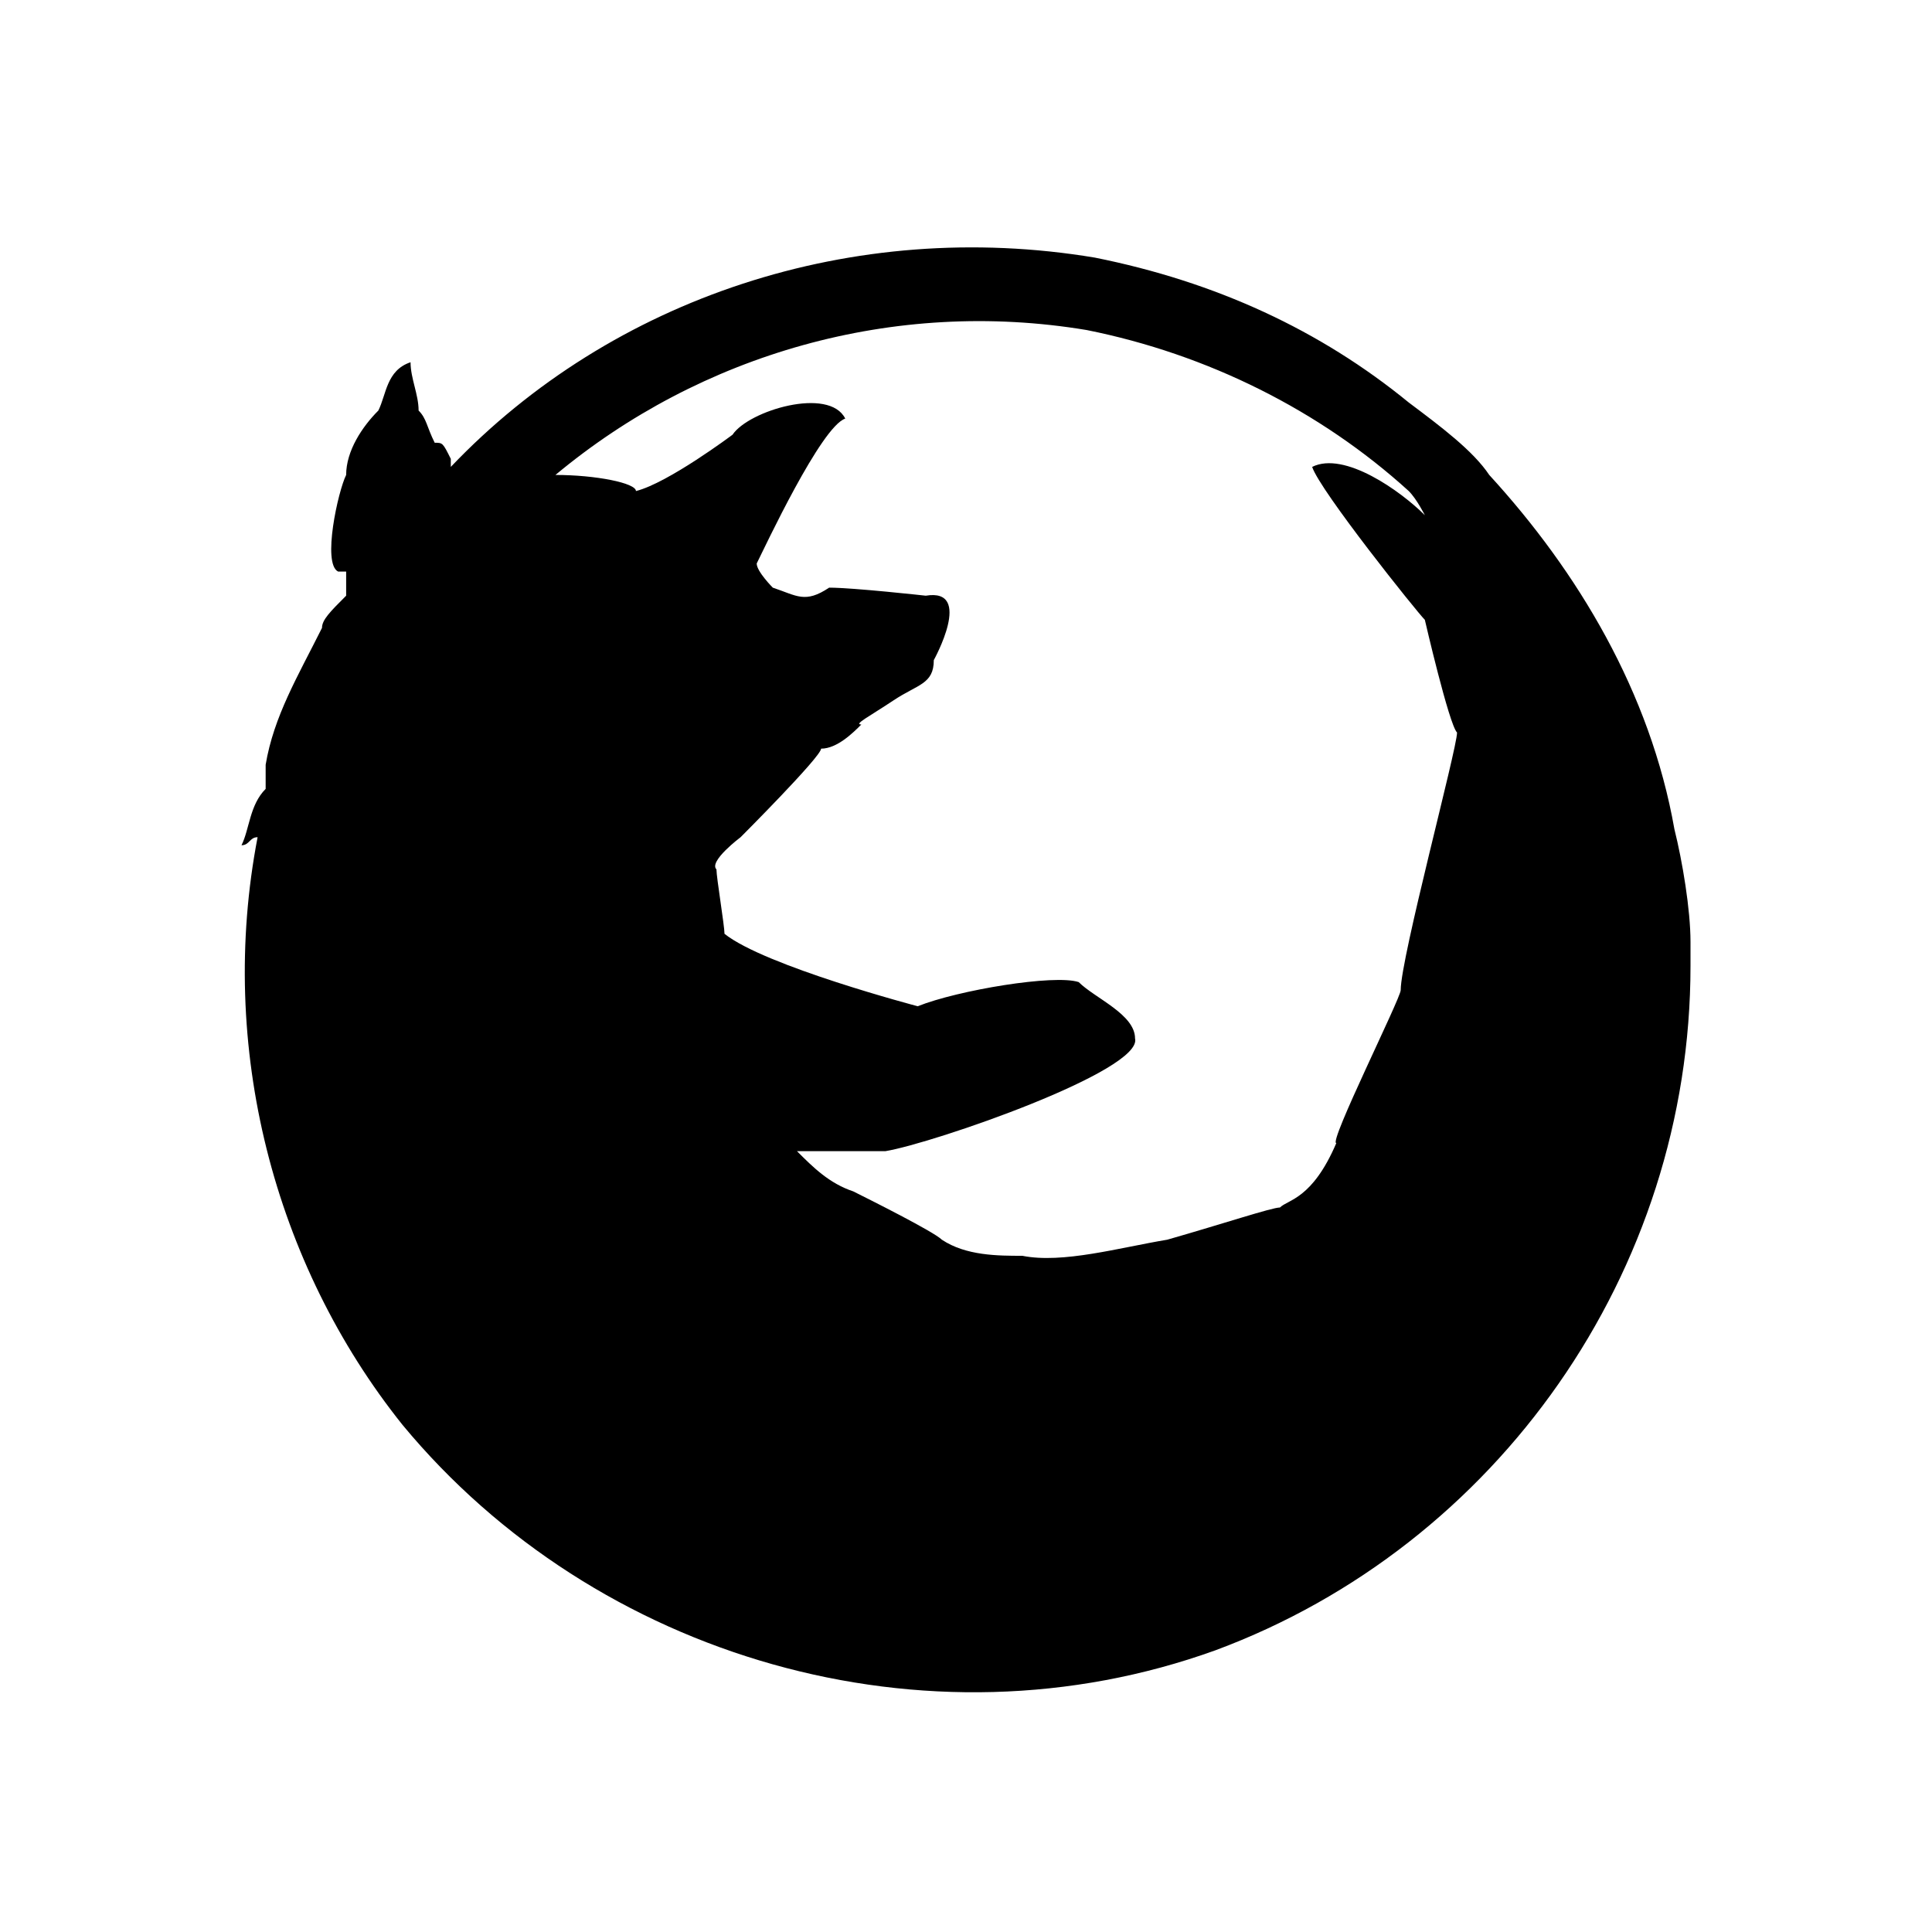
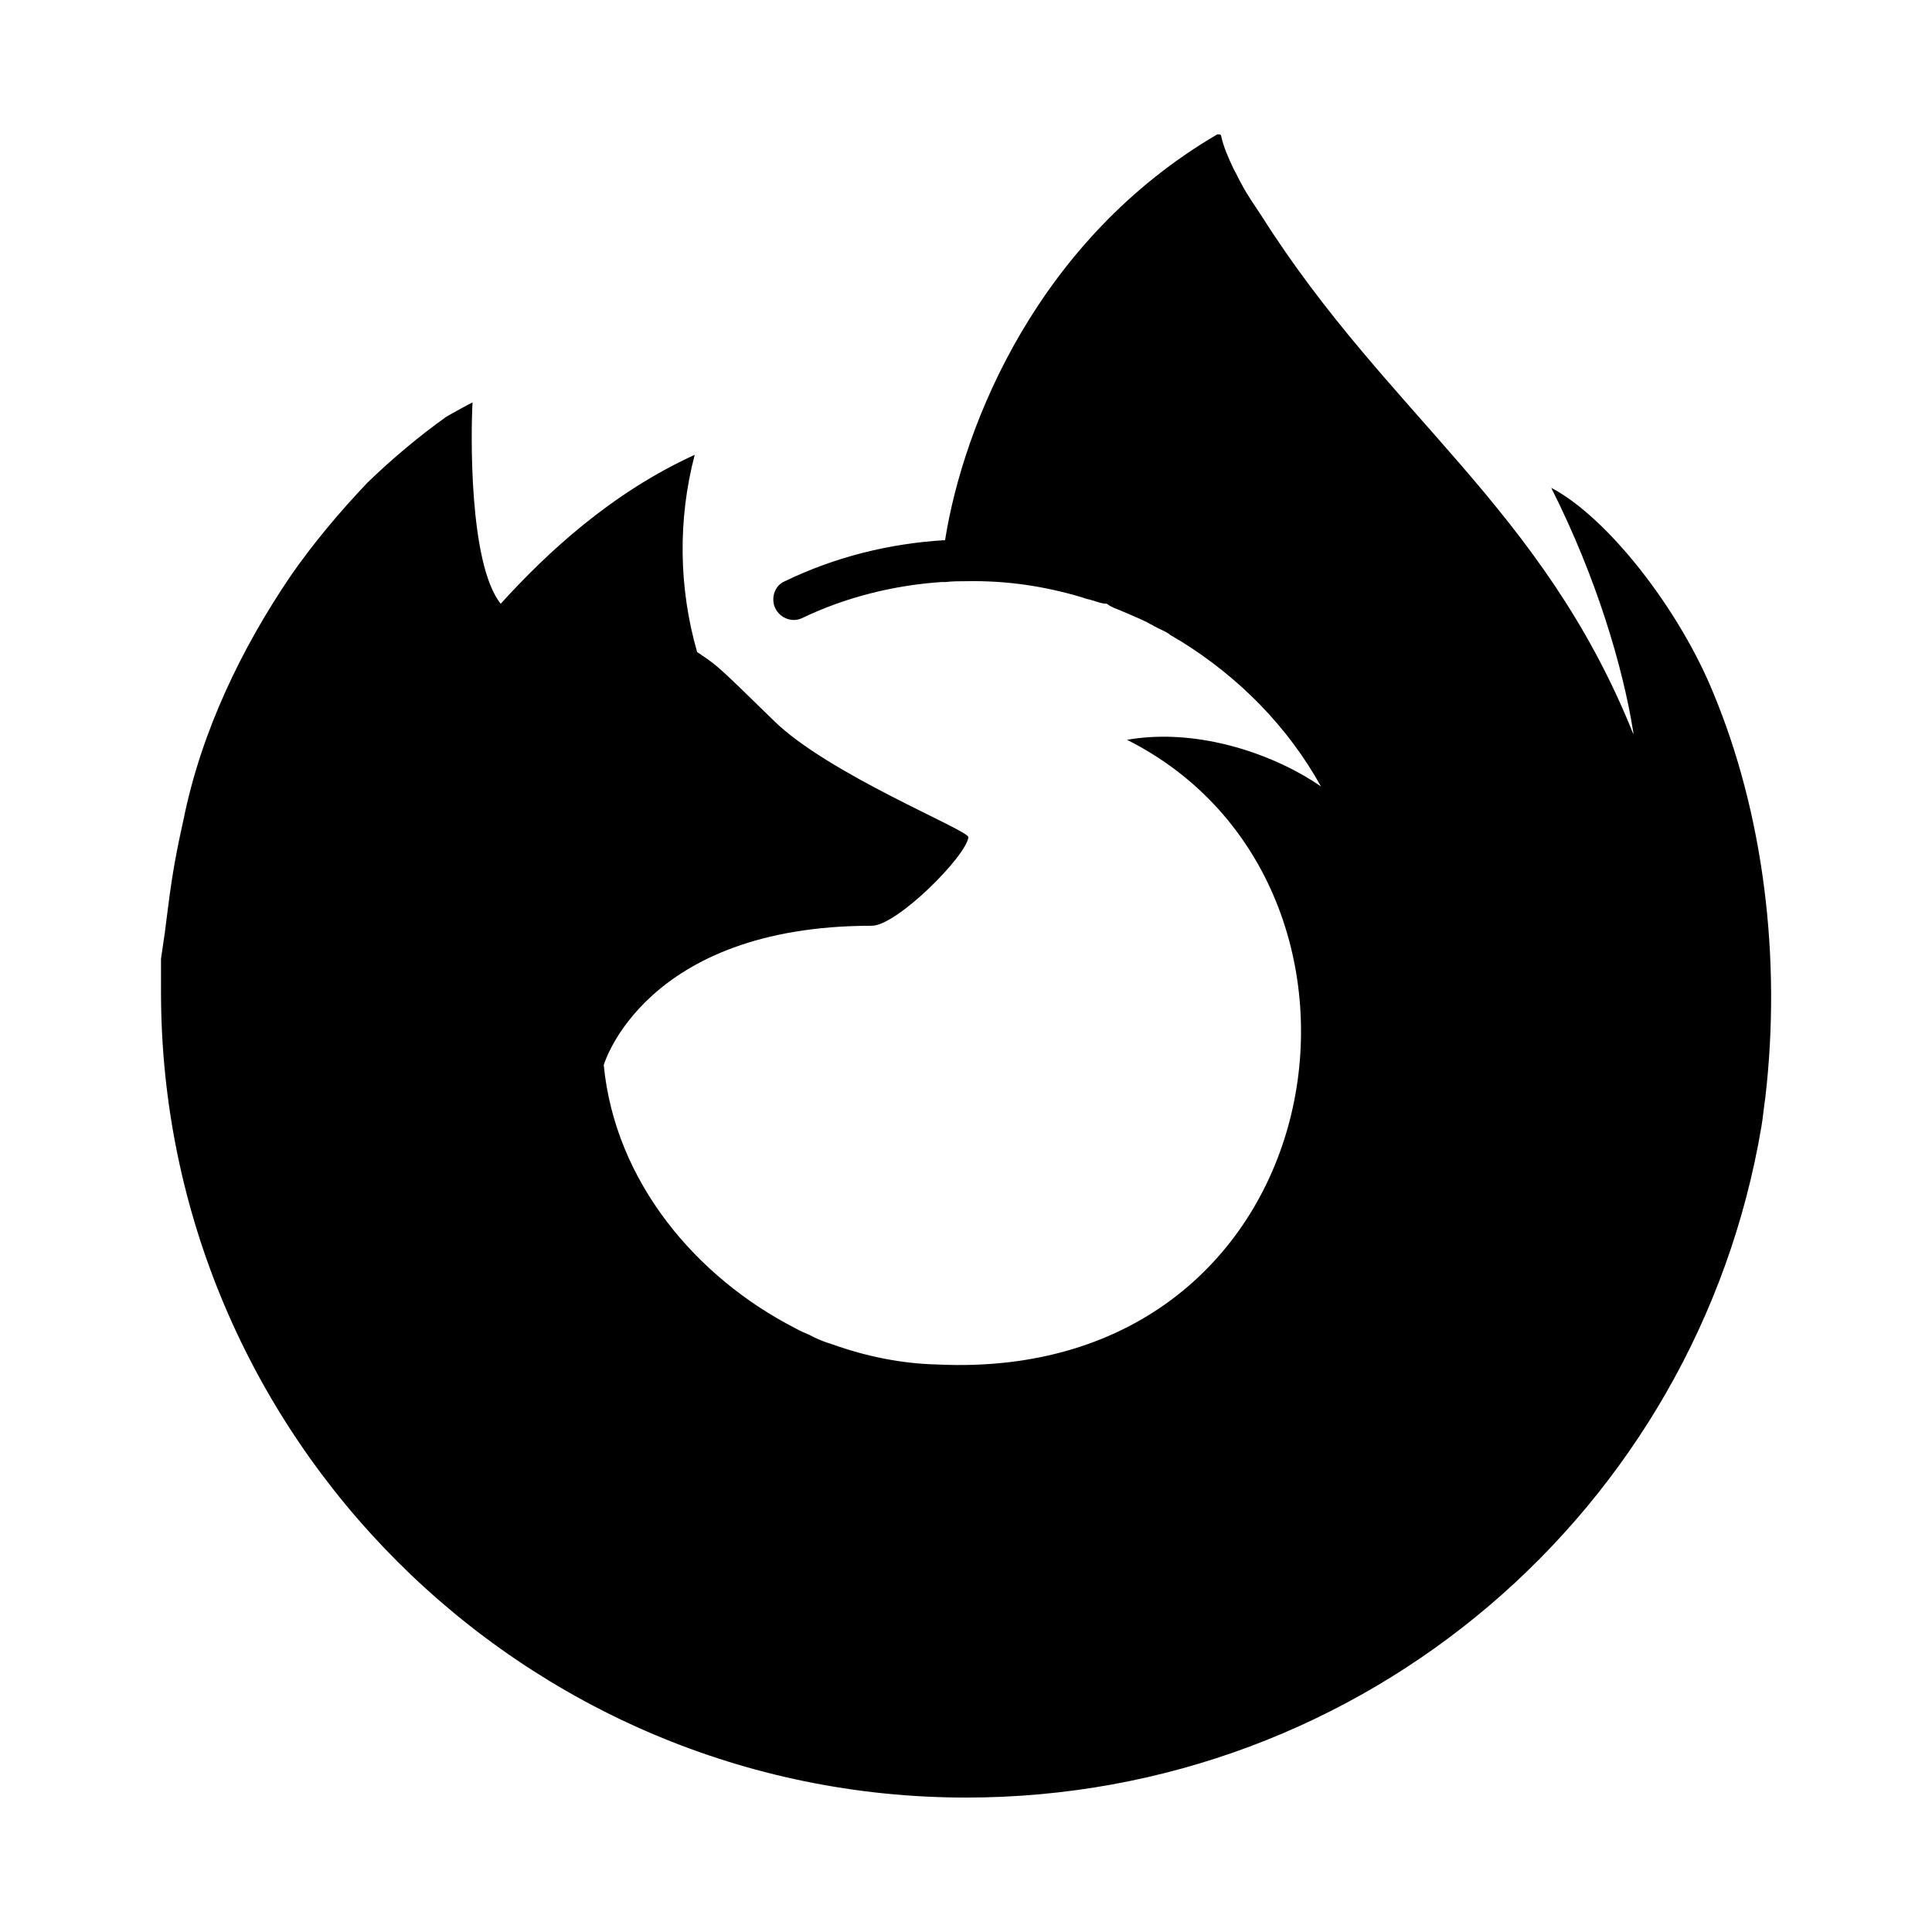
<svg xmlns="http://www.w3.org/2000/svg" version="1.1" id="mdi-firefox" width="24" height="24" viewBox="0 0 24 24">
-   <path d="M21,11.7C21,11.3 20.9,10.7 20.8,10.3C20.5,8.6 19.6,7.1 18.5,5.9C18.3,5.6 17.9,5.3 17.5,5C16.4,4.1 15.1,3.5 13.6,3.2C10.6,2.7 7.6,3.7 5.6,5.8C5.6,5.8 5.6,5.7 5.6,5.7C5.5,5.5 5.5,5.5 5.4,5.5C5.4,5.5 5.4,5.5 5.4,5.5C5.3,5.3 5.3,5.2 5.2,5.1C5.2,5.1 5.2,5.1 5.2,5.1C5.2,4.9 5.1,4.7 5.1,4.5C4.8,4.6 4.8,4.9 4.7,5.1C4.7,5.1 4.7,5.1 4.7,5.1C4.5,5.3 4.3,5.6 4.3,5.9C4.3,5.9 4.3,5.9 4.3,5.9C4.2,6.1 4,7 4.2,7.1C4.2,7.1 4.2,7.1 4.3,7.1C4.3,7.2 4.3,7.3 4.3,7.4C4.1,7.6 4,7.7 4,7.8C3.7,8.4 3.4,8.9 3.3,9.5C3.3,9.7 3.3,9.8 3.3,9.9C3.3,9.9 3.3,9.9 3.3,9.9C3.3,9.9 3.3,9.8 3.3,9.8C3.1,10 3.1,10.3 3,10.5C3.1,10.5 3.1,10.4 3.2,10.4C2.7,13 3.4,15.7 5,17.7C7.4,20.6 11.5,21.8 15.1,20.5C18.6,19.2 21,15.8 21,12C21,11.9 21,11.8 21,11.7M13.5,4.1C15,4.4 16.4,5.1 17.5,6.1C17.6,6.2 17.7,6.4 17.7,6.4C17.4,6.1 16.7,5.6 16.3,5.8C16.4,6.1 17.6,7.6 17.7,7.7C17.7,7.7 18,9 18.1,9.1C18.1,9.1 18.1,9.1 18.1,9.1C18.1,9.1 18.1,9.1 18.1,9.1C18.1,9.3 17.4,11.9 17.4,12.3C17.4,12.4 16.5,14.2 16.6,14.2C16.3,14.9 16,14.9 15.9,15C15.8,15 15.2,15.2 14.5,15.4C13.9,15.5 13.2,15.7 12.7,15.6C12.4,15.6 12,15.6 11.7,15.4C11.6,15.3 10.8,14.9 10.6,14.8C10.3,14.7 10.1,14.5 9.9,14.3C10.2,14.3 10.8,14.3 11,14.3C11.6,14.2 14.2,13.3 14.1,12.9C14.1,12.6 13.6,12.4 13.4,12.2C13.1,12.1 11.9,12.3 11.4,12.5C11.4,12.5 9.5,12 9,11.6C9,11.5 8.9,10.9 8.9,10.8C8.8,10.7 9.2,10.4 9.2,10.4C9.2,10.4 10.2,9.4 10.2,9.3C10.4,9.3 10.6,9.1 10.7,9C10.6,9 10.8,8.9 11.1,8.7C11.1,8.7 11.1,8.7 11.1,8.7C11.4,8.5 11.6,8.5 11.6,8.2C11.6,8.2 12.1,7.3 11.5,7.4C11.5,7.4 10.6,7.3 10.3,7.3C10,7.5 9.9,7.4 9.6,7.3C9.6,7.3 9.4,7.1 9.4,7C9.5,6.8 10.2,5.3 10.5,5.2C10.3,4.8 9.3,5.1 9.1,5.4C9.1,5.4 8.3,6 7.9,6.1C7.9,6.1 7.9,6.1 7.9,6.1C7.9,6 7.4,5.9 6.9,5.9C8.7,4.4 11.1,3.7 13.5,4.1Z" />
+   <path d="M9.27 7.94C9.27 7.94 9.27 7.94 9.27 7.94M6.85 6.74C6.86 6.74 6.86 6.74 6.85 6.74M21.28 8.6C20.85 7.55 19.96 6.42 19.27 6.06C19.83 7.17 20.16 8.28 20.29 9.1L20.29 9.12C19.16 6.3 17.24 5.16 15.67 2.68C15.59 2.56 15.5 2.43 15.43 2.3C15.39 2.23 15.36 2.16 15.32 2.09C15.26 1.96 15.2 1.83 15.17 1.69C15.17 1.68 15.16 1.67 15.15 1.67H15.13L15.12 1.67L15.12 1.67L15.12 1.67C12.9 2.97 11.97 5.26 11.74 6.71C11.05 6.75 10.37 6.92 9.75 7.22C9.63 7.27 9.58 7.41 9.62 7.53C9.67 7.67 9.83 7.74 9.96 7.68C10.5 7.42 11.1 7.27 11.7 7.23L11.75 7.23C11.83 7.22 11.92 7.22 12 7.22C12.5 7.21 12.97 7.28 13.44 7.42L13.5 7.44C13.6 7.46 13.67 7.5 13.75 7.5C13.8 7.54 13.86 7.56 13.91 7.58L14.05 7.64C14.12 7.67 14.19 7.7 14.25 7.73C14.28 7.75 14.31 7.76 14.34 7.78C14.41 7.82 14.5 7.85 14.54 7.89C14.58 7.91 14.62 7.94 14.66 7.96C15.39 8.41 16 9.03 16.41 9.77C15.88 9.4 14.92 9.03 14 9.19C17.6 11 16.63 17.19 11.64 16.95C11.2 16.94 10.76 16.85 10.34 16.7C10.24 16.67 10.14 16.63 10.05 16.58C10 16.56 9.93 16.53 9.88 16.5C8.65 15.87 7.64 14.68 7.5 13.23C7.5 13.23 8 11.5 10.83 11.5C11.14 11.5 12 10.64 12.03 10.4C12.03 10.31 10.29 9.62 9.61 8.95C9.24 8.59 9.07 8.42 8.92 8.29C8.84 8.22 8.75 8.16 8.66 8.1C8.43 7.3 8.42 6.45 8.63 5.65C7.6 6.12 6.8 6.86 6.22 7.5H6.22C5.82 7 5.85 5.35 5.87 5C5.86 5 5.57 5.16 5.54 5.18C5.19 5.43 4.86 5.71 4.56 6C4.21 6.37 3.9 6.74 3.62 7.14C3 8.05 2.5 9.09 2.28 10.18C2.28 10.19 2.18 10.59 2.11 11.1L2.08 11.33C2.06 11.5 2.04 11.65 2 11.91L2 11.94L2 12.27L2 12.32C2 17.85 6.5 22.33 12 22.33C16.97 22.33 21.08 18.74 21.88 14C21.9 13.89 21.91 13.76 21.93 13.63C22.13 11.91 21.91 10.11 21.28 8.6Z" />
</svg>
